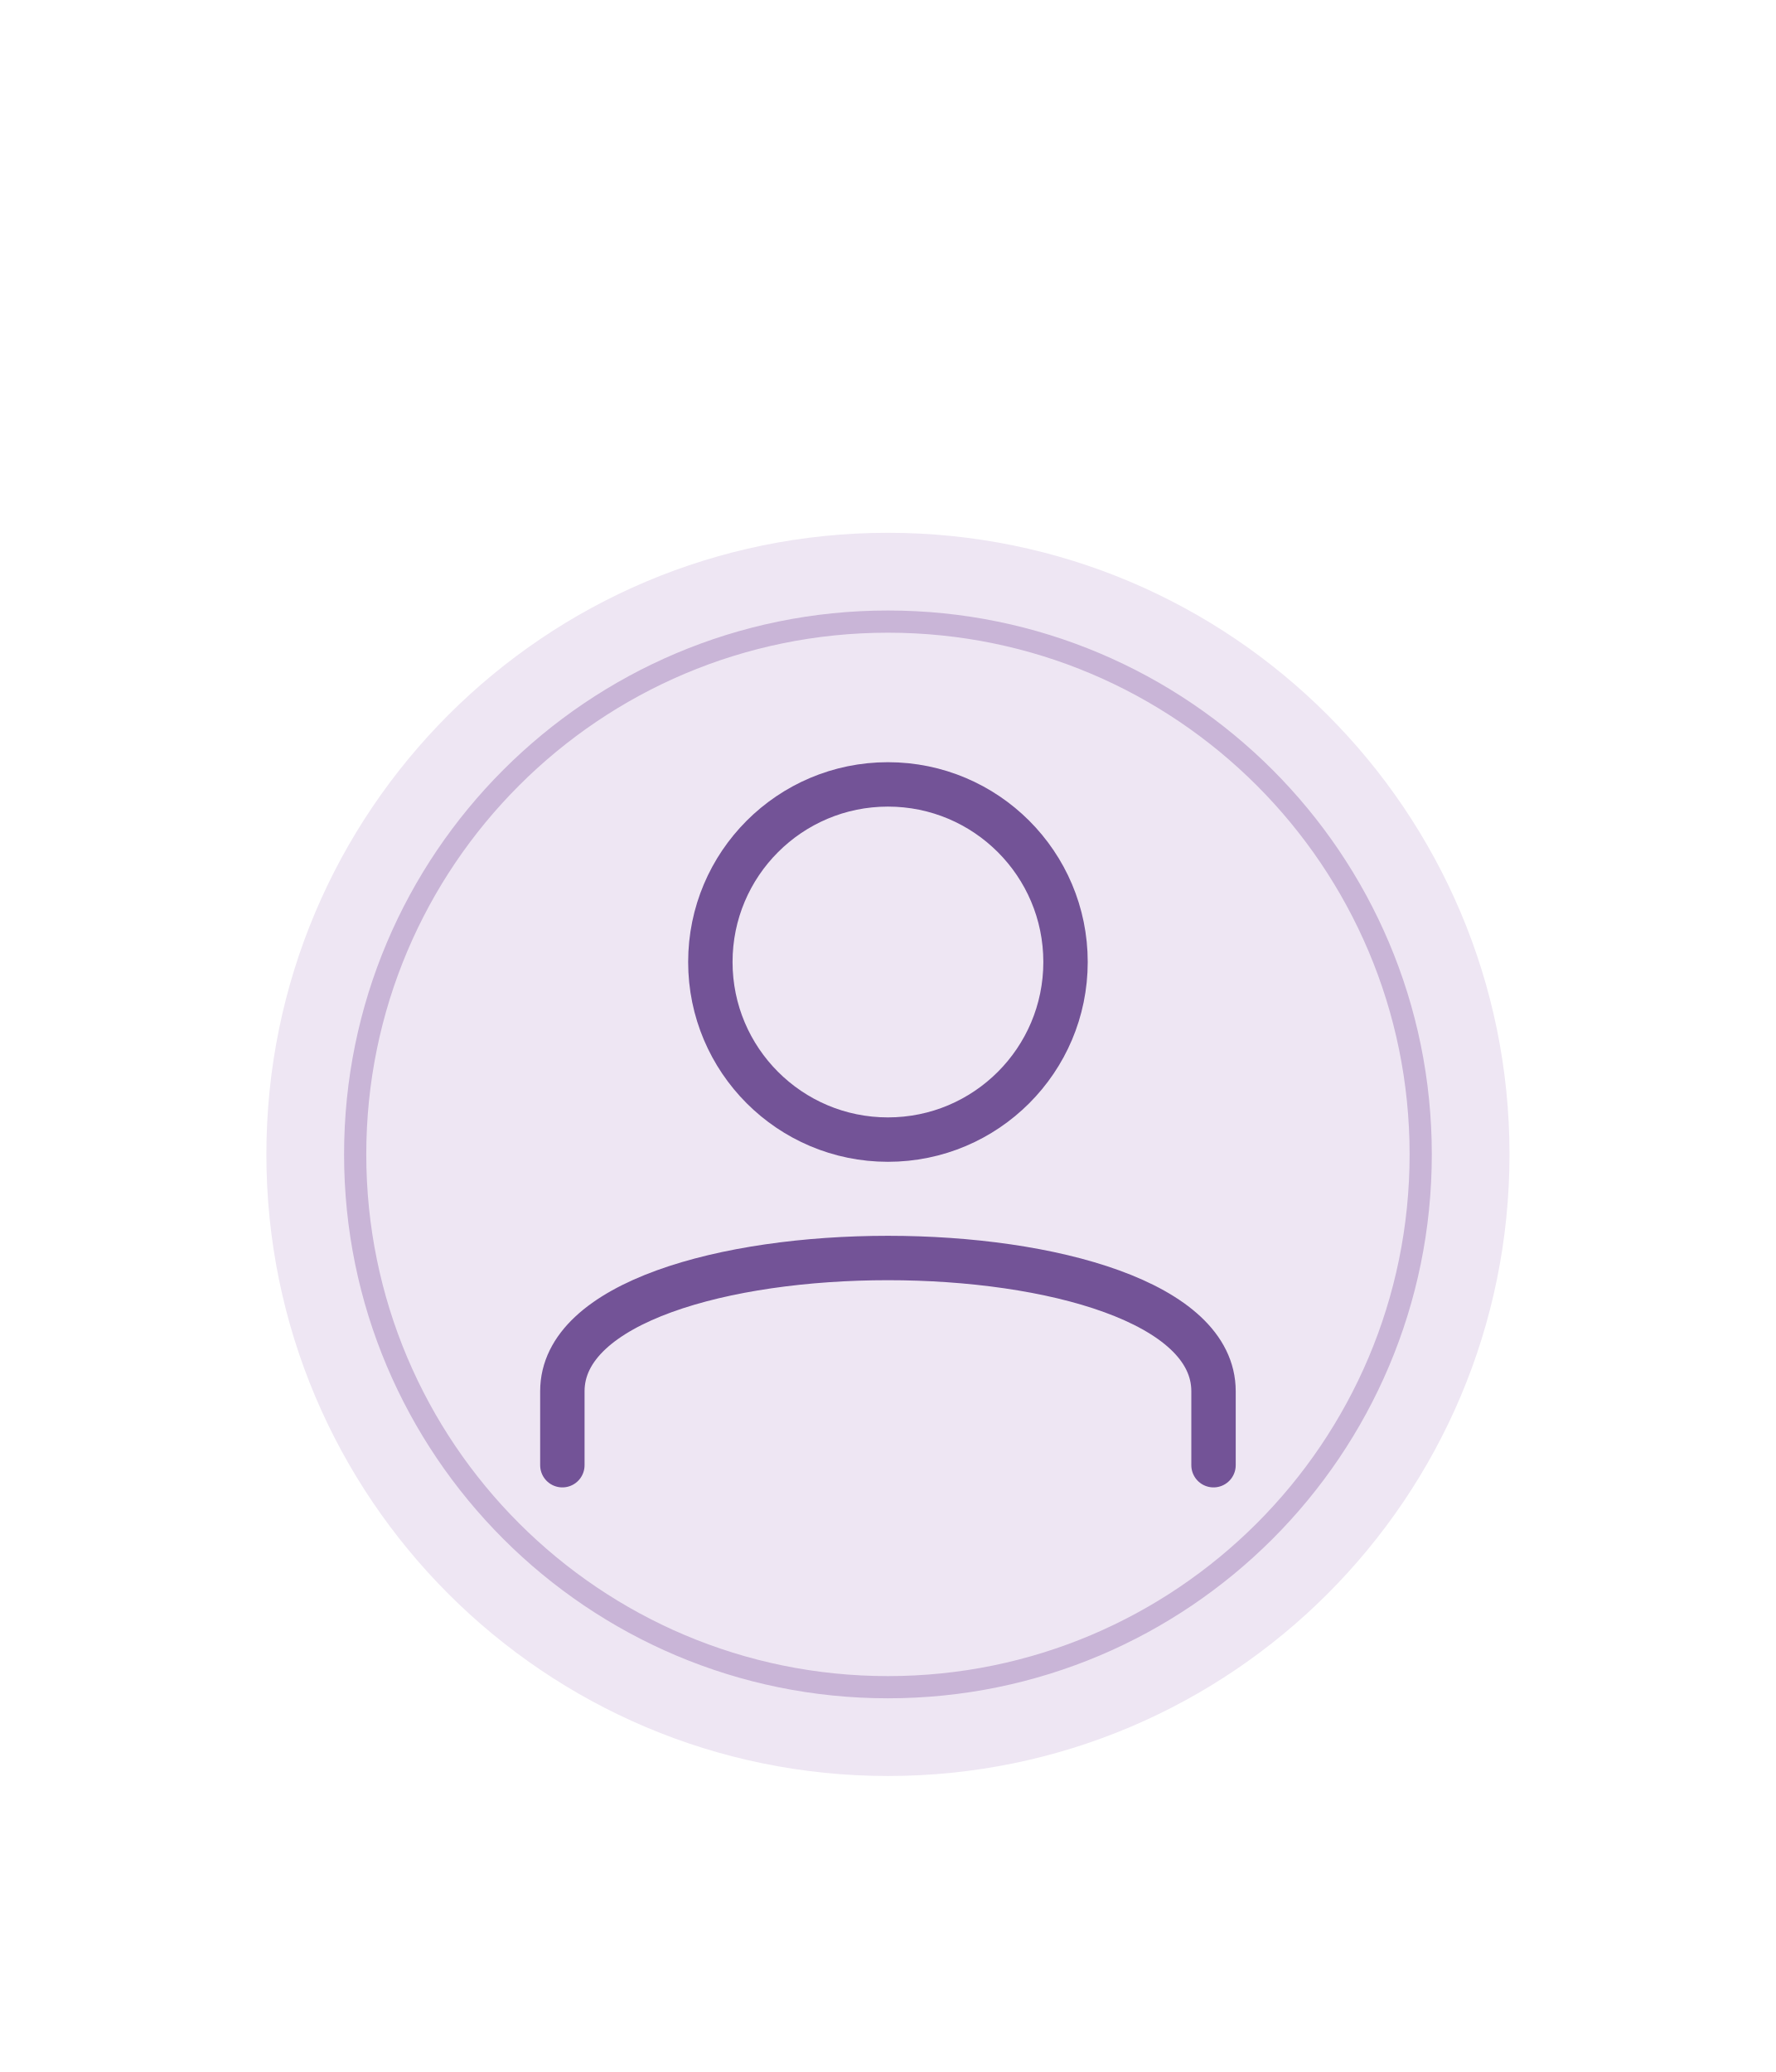
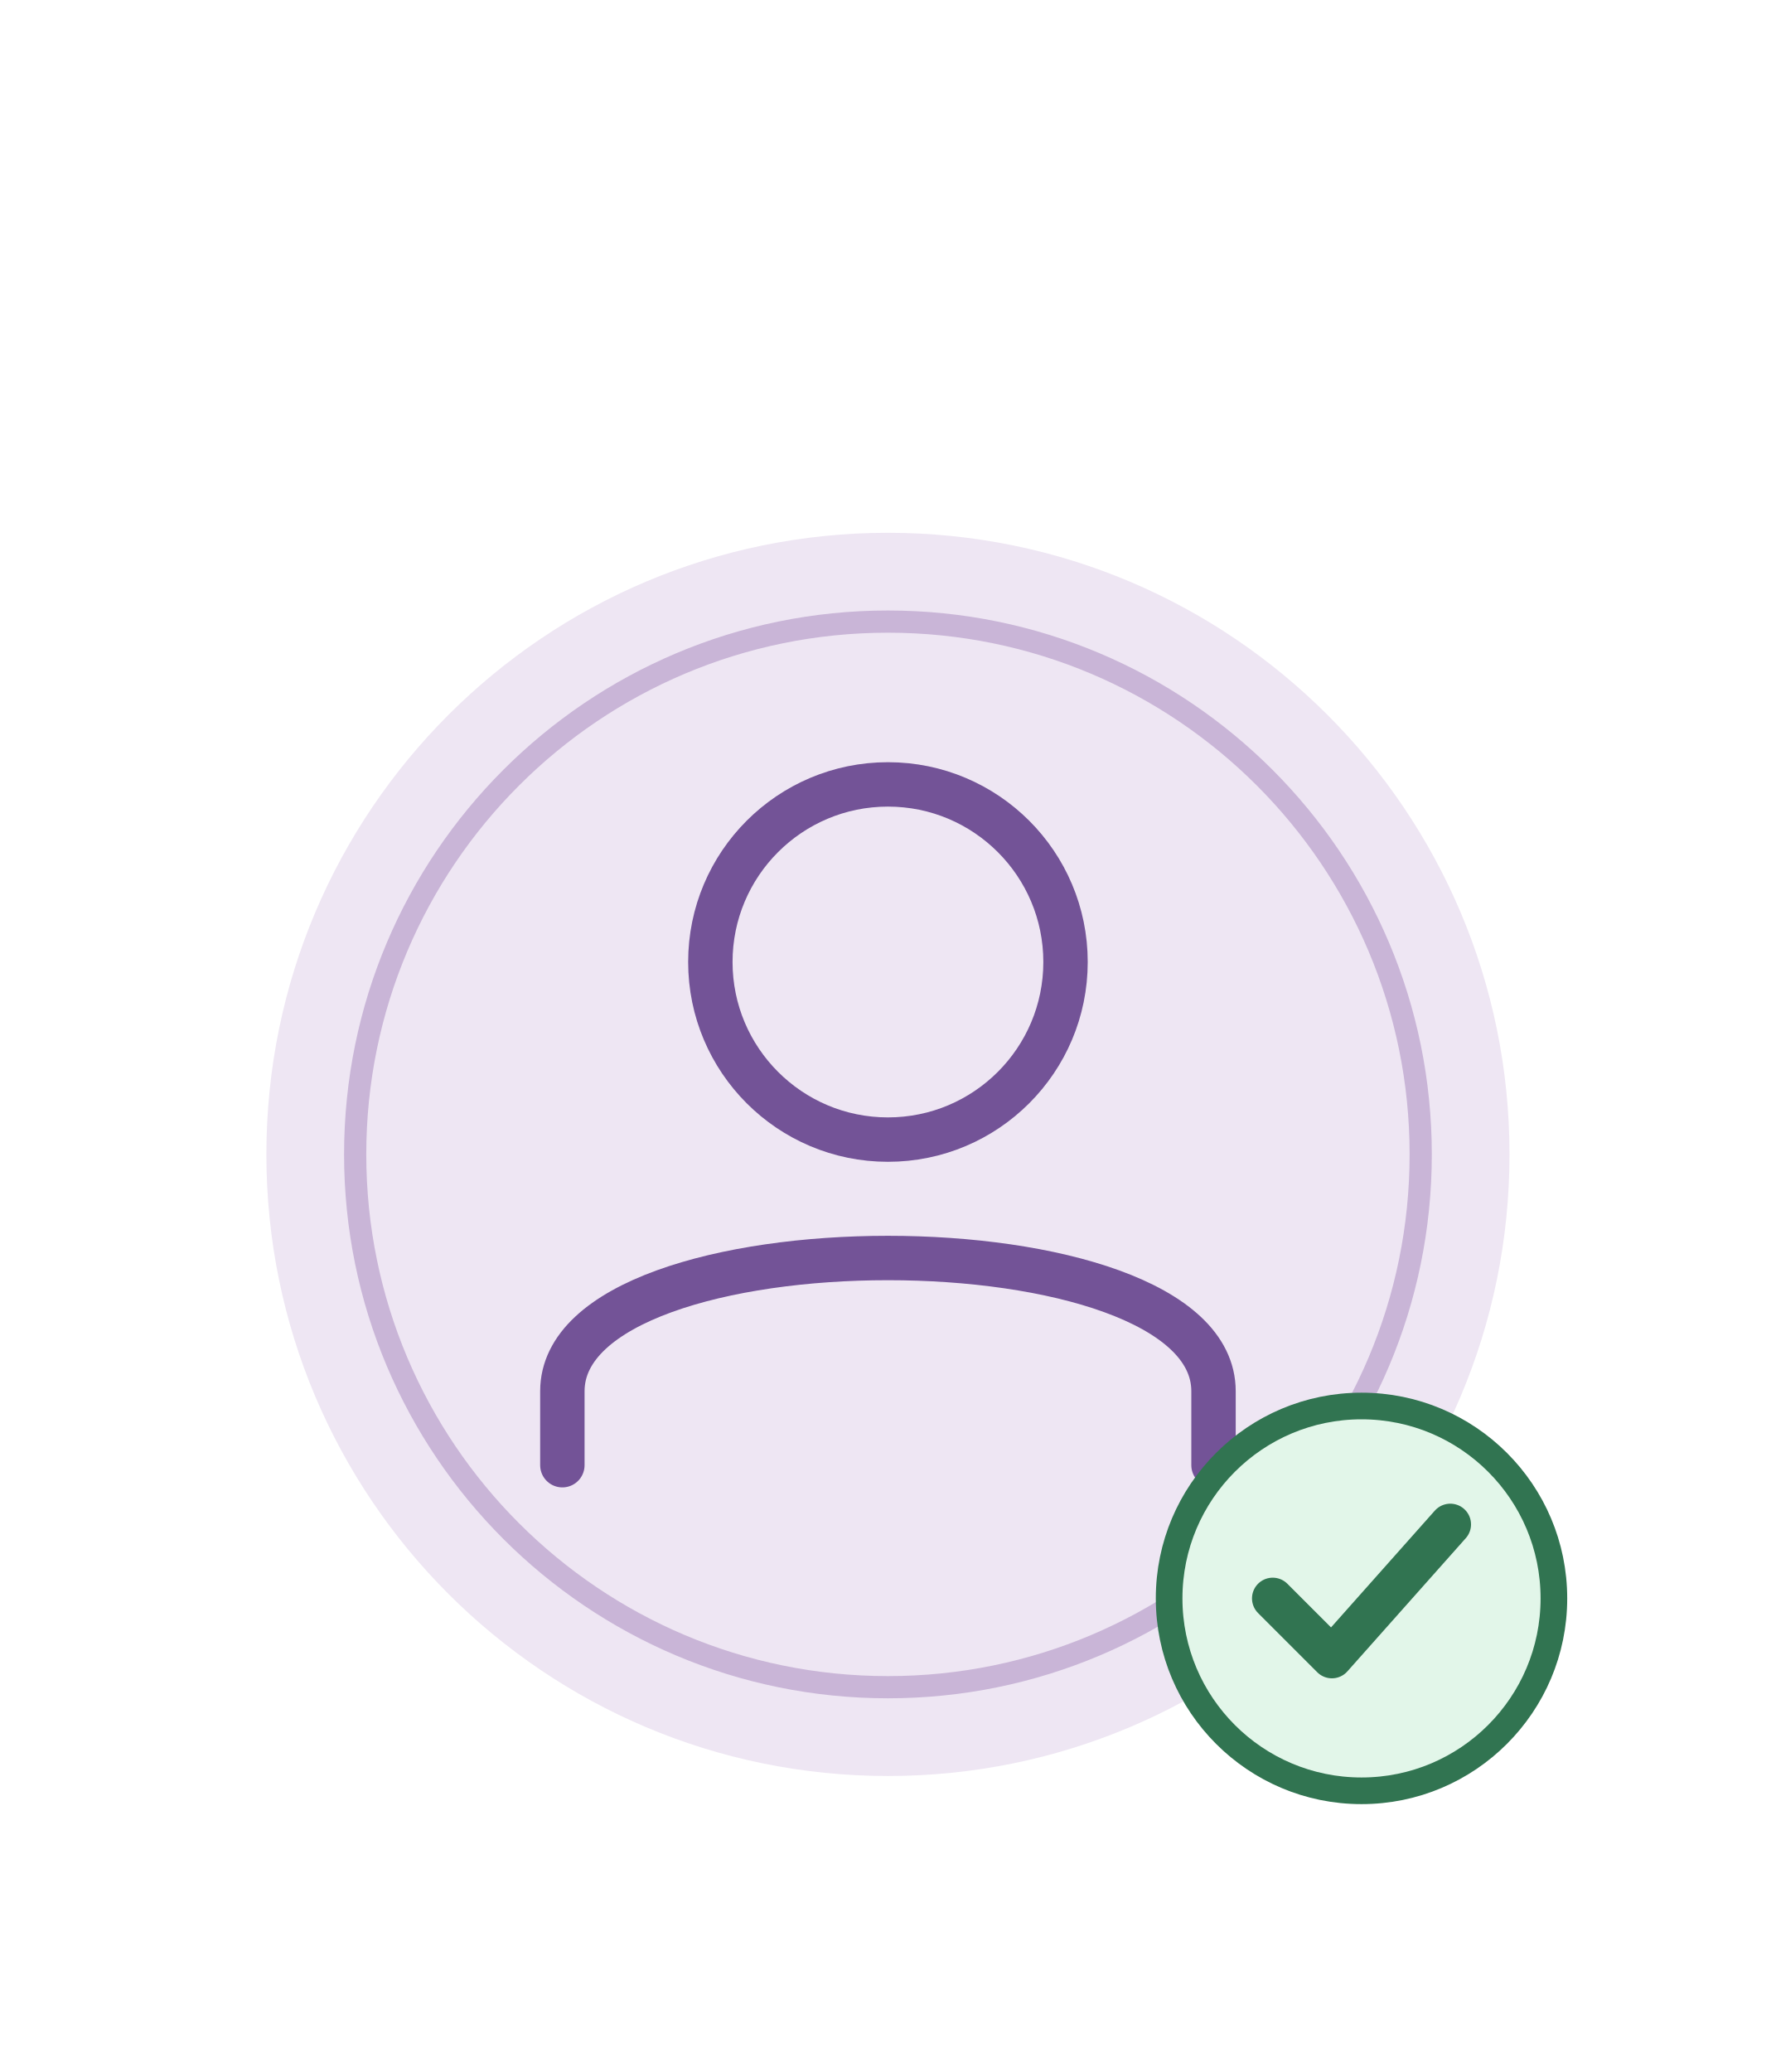
<svg xmlns="http://www.w3.org/2000/svg" viewBox="0 0 120 140">
  <circle cx="60" cy="78" r="42" fill="#eee6f3" />
  <circle cx="60" cy="78" r="36" fill="none" stroke="#c9b5d7" stroke-width="1.5" />
-   <g fill="none" stroke="#735397" stroke-width="3" stroke-linecap="round" stroke-linejoin="round">
-     <circle cx="60" cy="65" r="12" />
+   <g class="human-person" fill="none" stroke="#735397" stroke-width="3" stroke-linecap="round" stroke-linejoin="round">
+     <circle class="human-head" cx="60" cy="65" r="12" />
    <path d="M38 99v-5c0-12 44-12 44 0v5" />
  </g>
+   <g class="human-approval">
+     <circle cx="92" cy="108" r="13" fill="#e2f6e9" stroke="#317451" stroke-width="1.8" />
+     <path d="M86 108l4 4 8-9" fill="none" stroke="#317451" stroke-width="2.8" stroke-linecap="round" stroke-linejoin="round" />
+   </g>
</svg>
